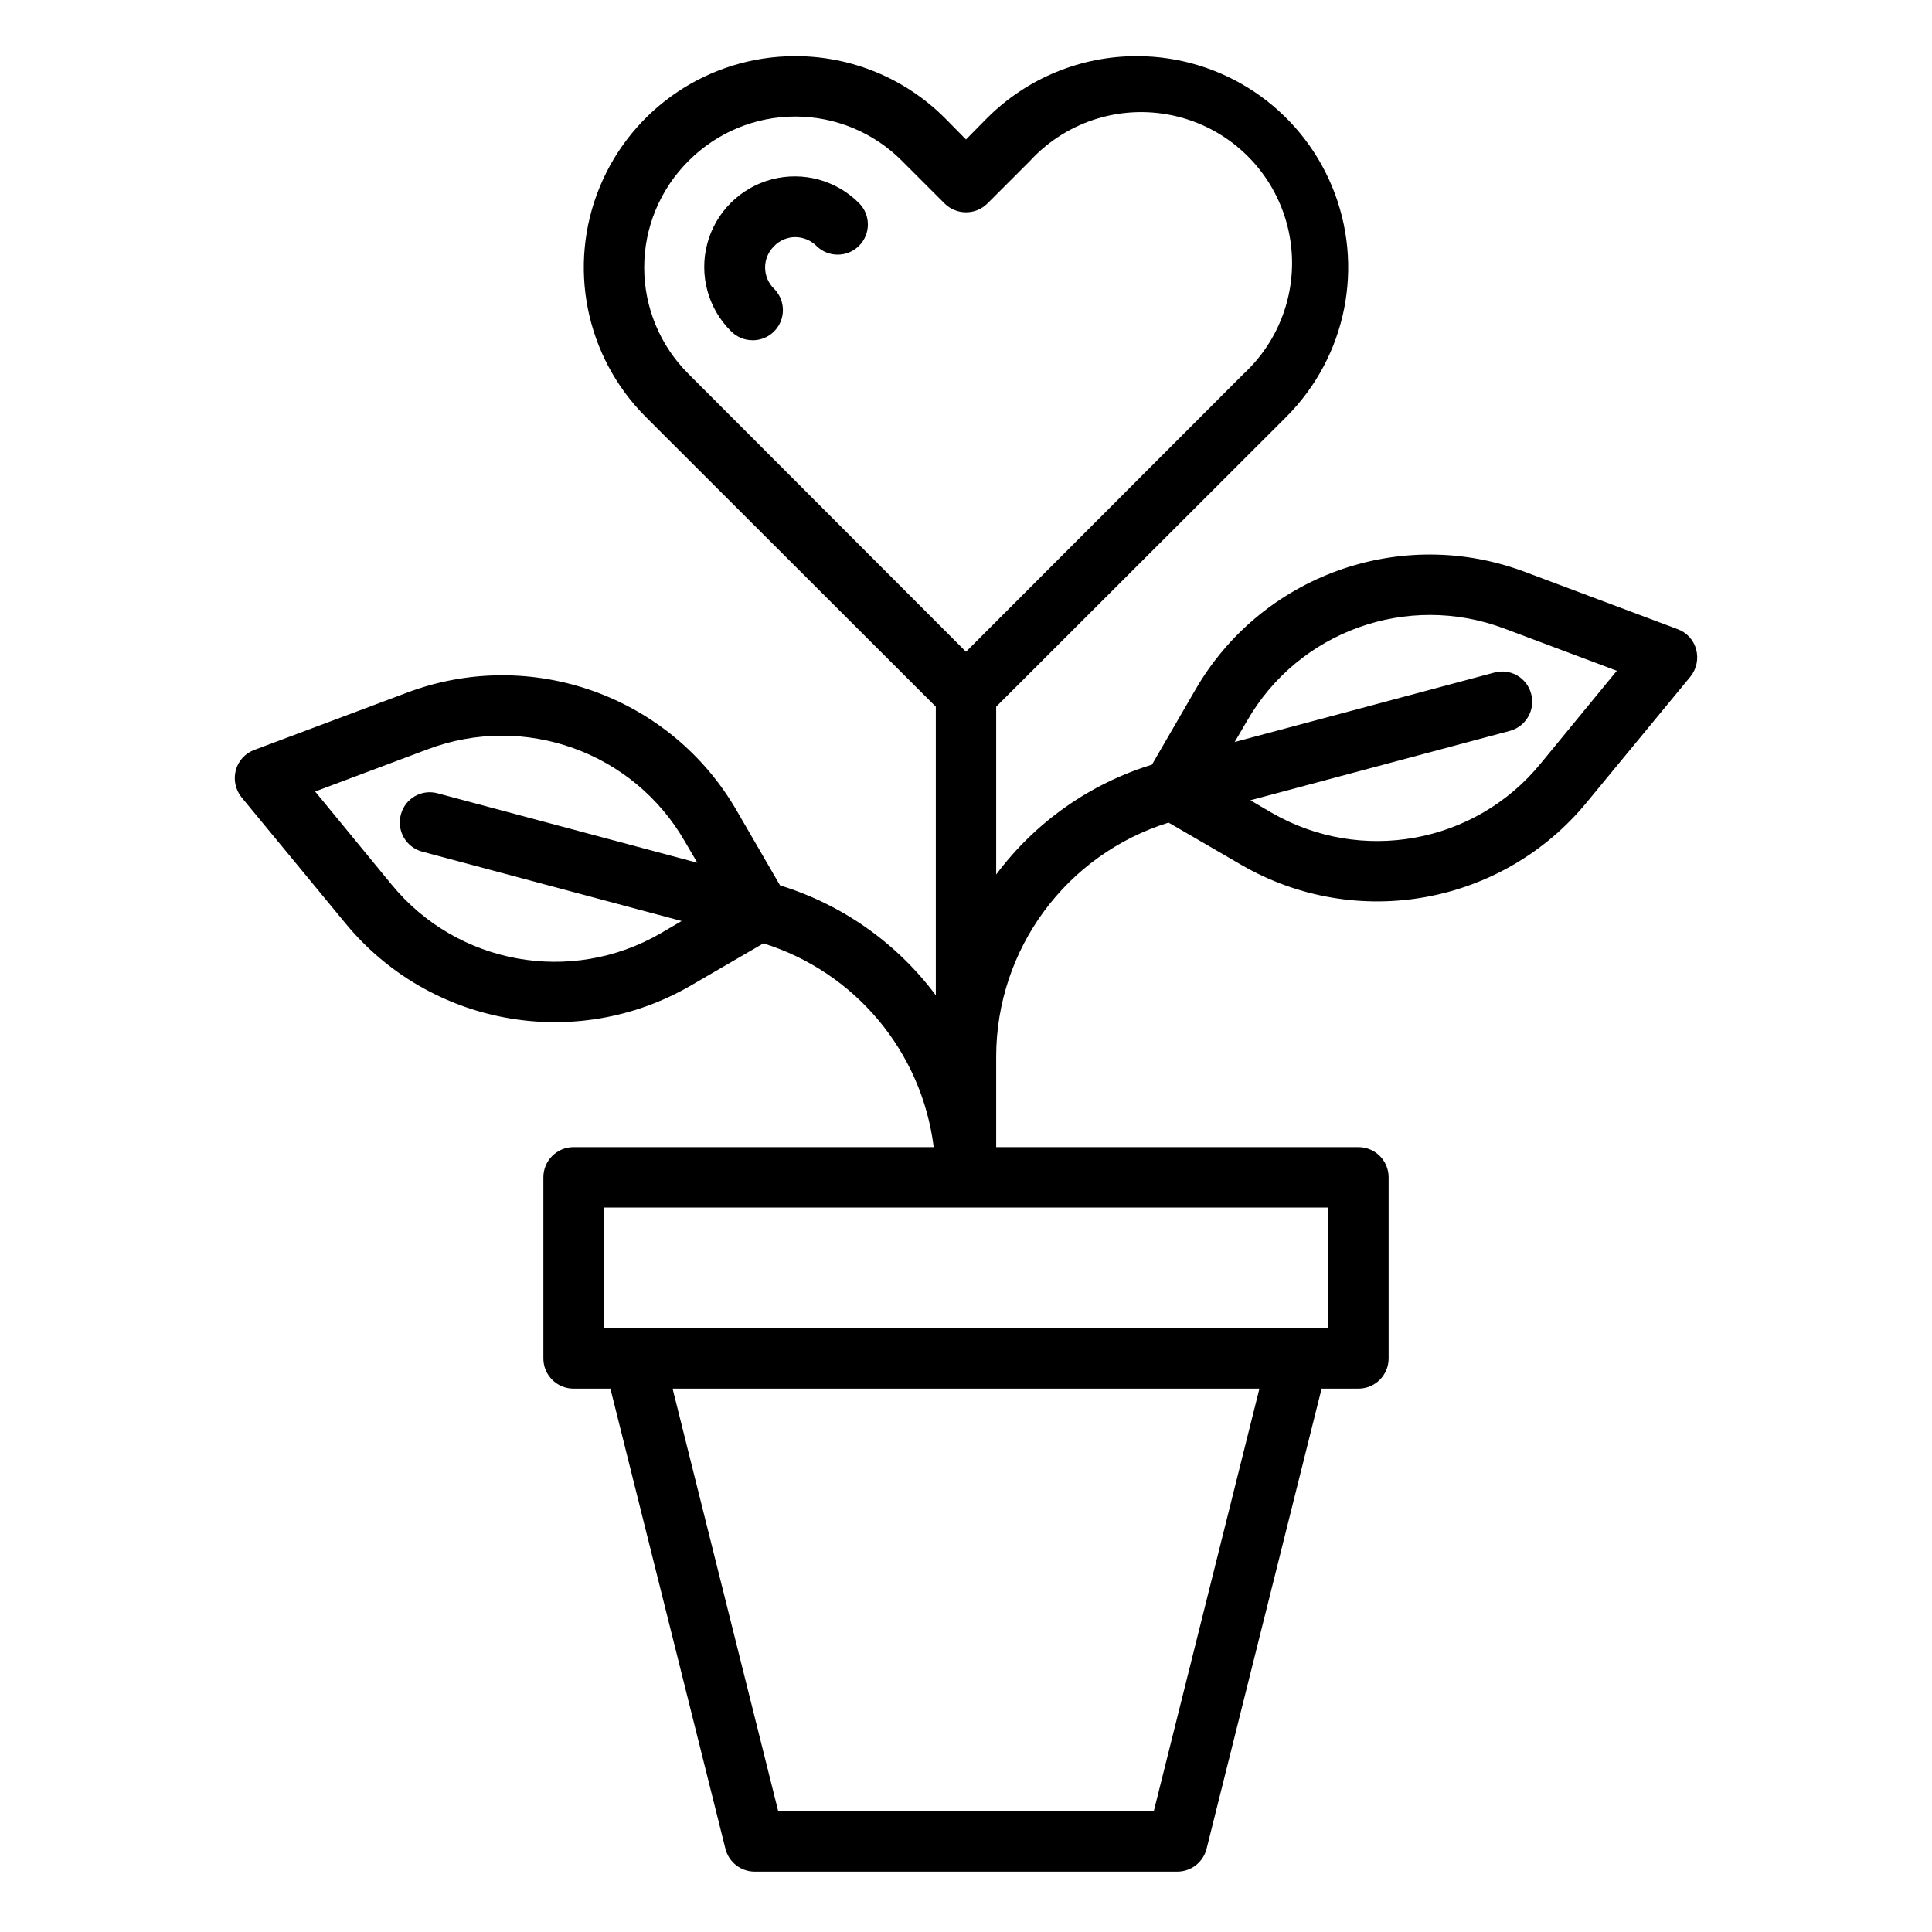
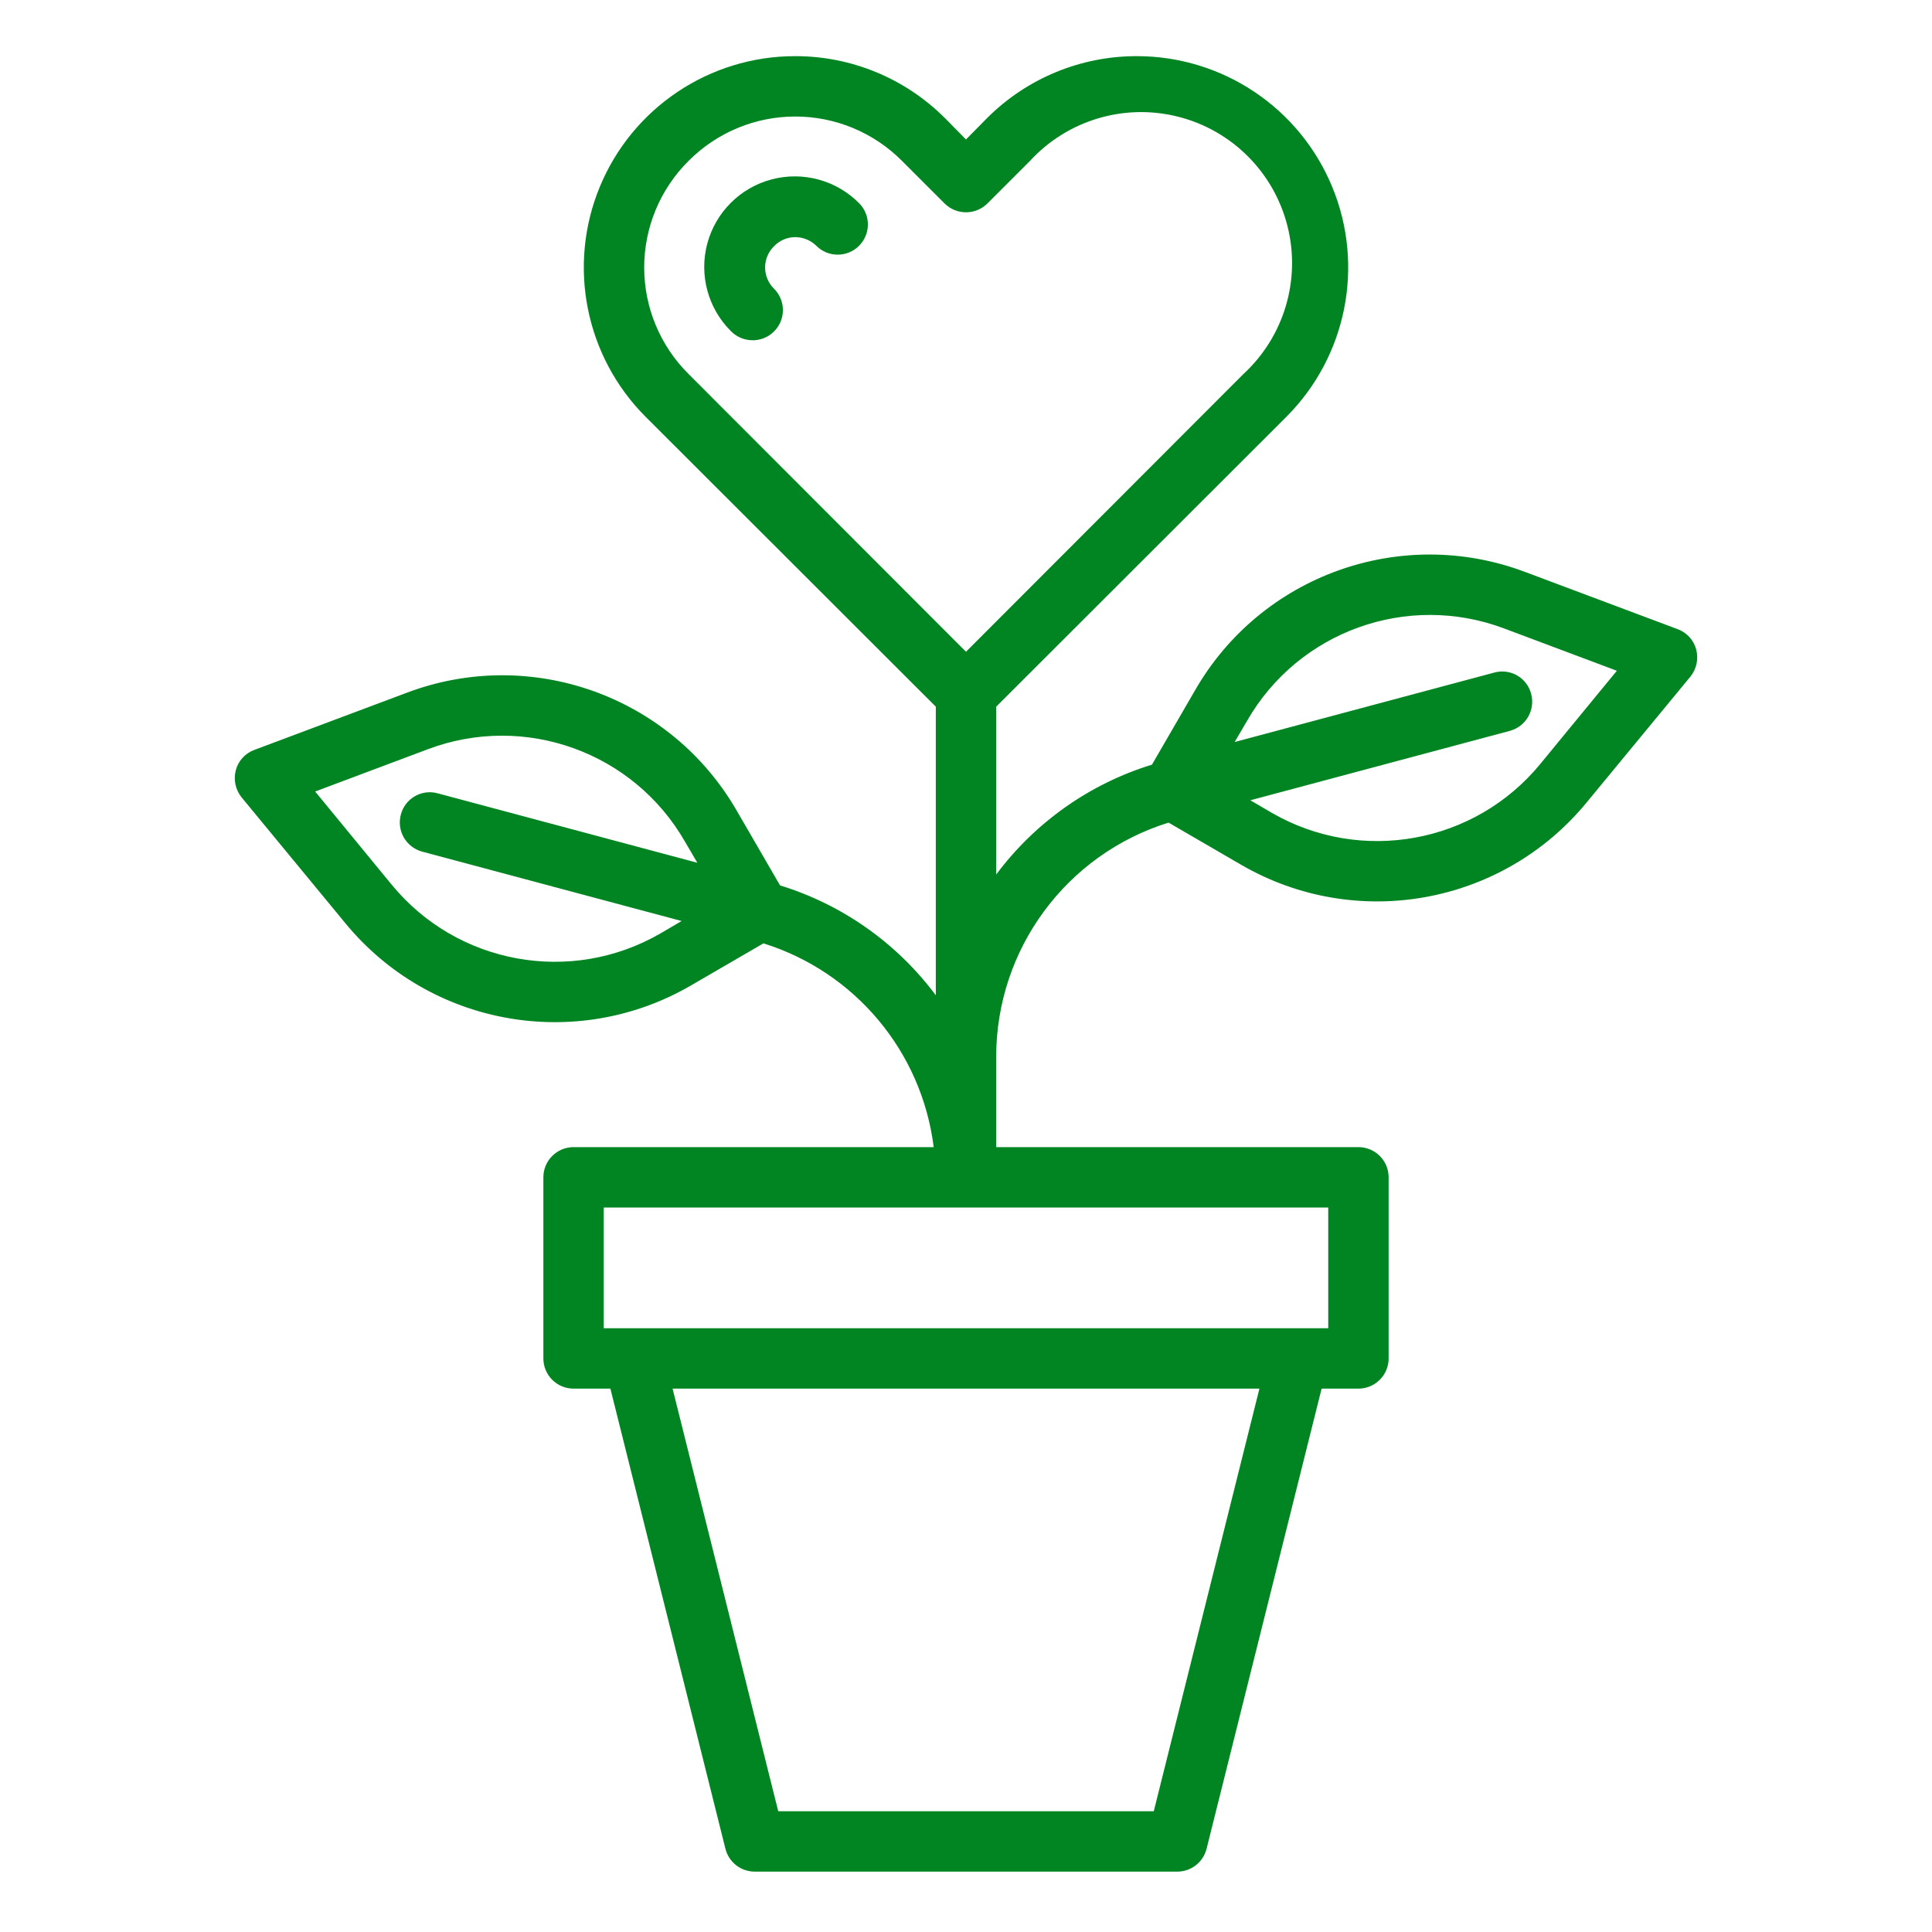
- <svg xmlns="http://www.w3.org/2000/svg" height="100px" width="100px" fill="#000000" viewBox="0 0 64 64" x="0px" y="0px">
+ <svg xmlns="http://www.w3.org/2000/svg" height="100px" width="100px" fill="#008522" viewBox="0 0 64 64" x="0px" y="0px">
  <g>
    <path d="M24.929,11.271a1,1,0,0,1-.707-.292,3,3,0,1,1,4.247-4.238,1,1,0,0,1-1.414,1.414,1.006,1.006,0,0,0-.713-.3.976.976,0,0,0-.7.3.985.985,0,0,0,0,1.41,1,1,0,0,1-.707,1.707Z" />
    <path d="M56.19,21.52a.983.983,0,0,0-.62-.68l-5.04-1.89a8.965,8.965,0,0,0-10.95,3.93l-1.42,2.45A10.171,10.171,0,0,0,33,28.97V23.41l9.61-9.6A7,7,0,0,0,37.67,1.86h-.01A7,7,0,0,0,32.7,3.91l-.7.71-.7-.71a7,7,0,0,0-4.96-2.05h-.01a7,7,0,0,0-4.94,11.95L31,23.41v9.56a10.171,10.171,0,0,0-5.16-3.64l-1.42-2.45a8.965,8.965,0,0,0-10.95-3.93L8.43,24.84a.983.983,0,0,0-.62.68,1.018,1.018,0,0,0,.19.89l3.43,4.16a8.981,8.981,0,0,0,11.45,2.08l2.41-1.4A8.129,8.129,0,0,1,30.93,38H19a1,1,0,0,0-1,1v6a1,1,0,0,0,1,1h1.22l3.81,15.24A1,1,0,0,0,25,62H39a1,1,0,0,0,.97-.76L43.78,46H45a1,1,0,0,0,1-1V39a1,1,0,0,0-1-1H33V35a8.126,8.126,0,0,1,5.71-7.75l2.41,1.4a8.981,8.981,0,0,0,11.45-2.08L56,22.41A1.018,1.018,0,0,0,56.19,21.52ZM14.5,26.28a.988.988,0,0,0-1.22.7,1,1,0,0,0,.7,1.23l8.6,2.3-.7.41a6.991,6.991,0,0,1-8.91-1.62l-2.53-3.08,3.73-1.4a6.984,6.984,0,0,1,8.52,3.06l.41.7ZM38.22,60H25.78l-3.5-14H41.72ZM44,40v4H20V40ZM32,21.59l-9.19-9.2a4.973,4.973,0,0,1,0-7.06,4.985,4.985,0,0,1,7.07,0l1.41,1.41a1.008,1.008,0,0,0,1.42,0l1.41-1.41a5,5,0,1,1,7.07,7.06ZM51.03,25.3a6.989,6.989,0,0,1-8.91,1.62l-.7-.41,8.6-2.3a1,1,0,0,0,.7-1.23.988.988,0,0,0-1.22-.7l-8.6,2.3.41-.7a6.984,6.984,0,0,1,8.52-3.06l3.73,1.4Z" />
  </g>
</svg>
